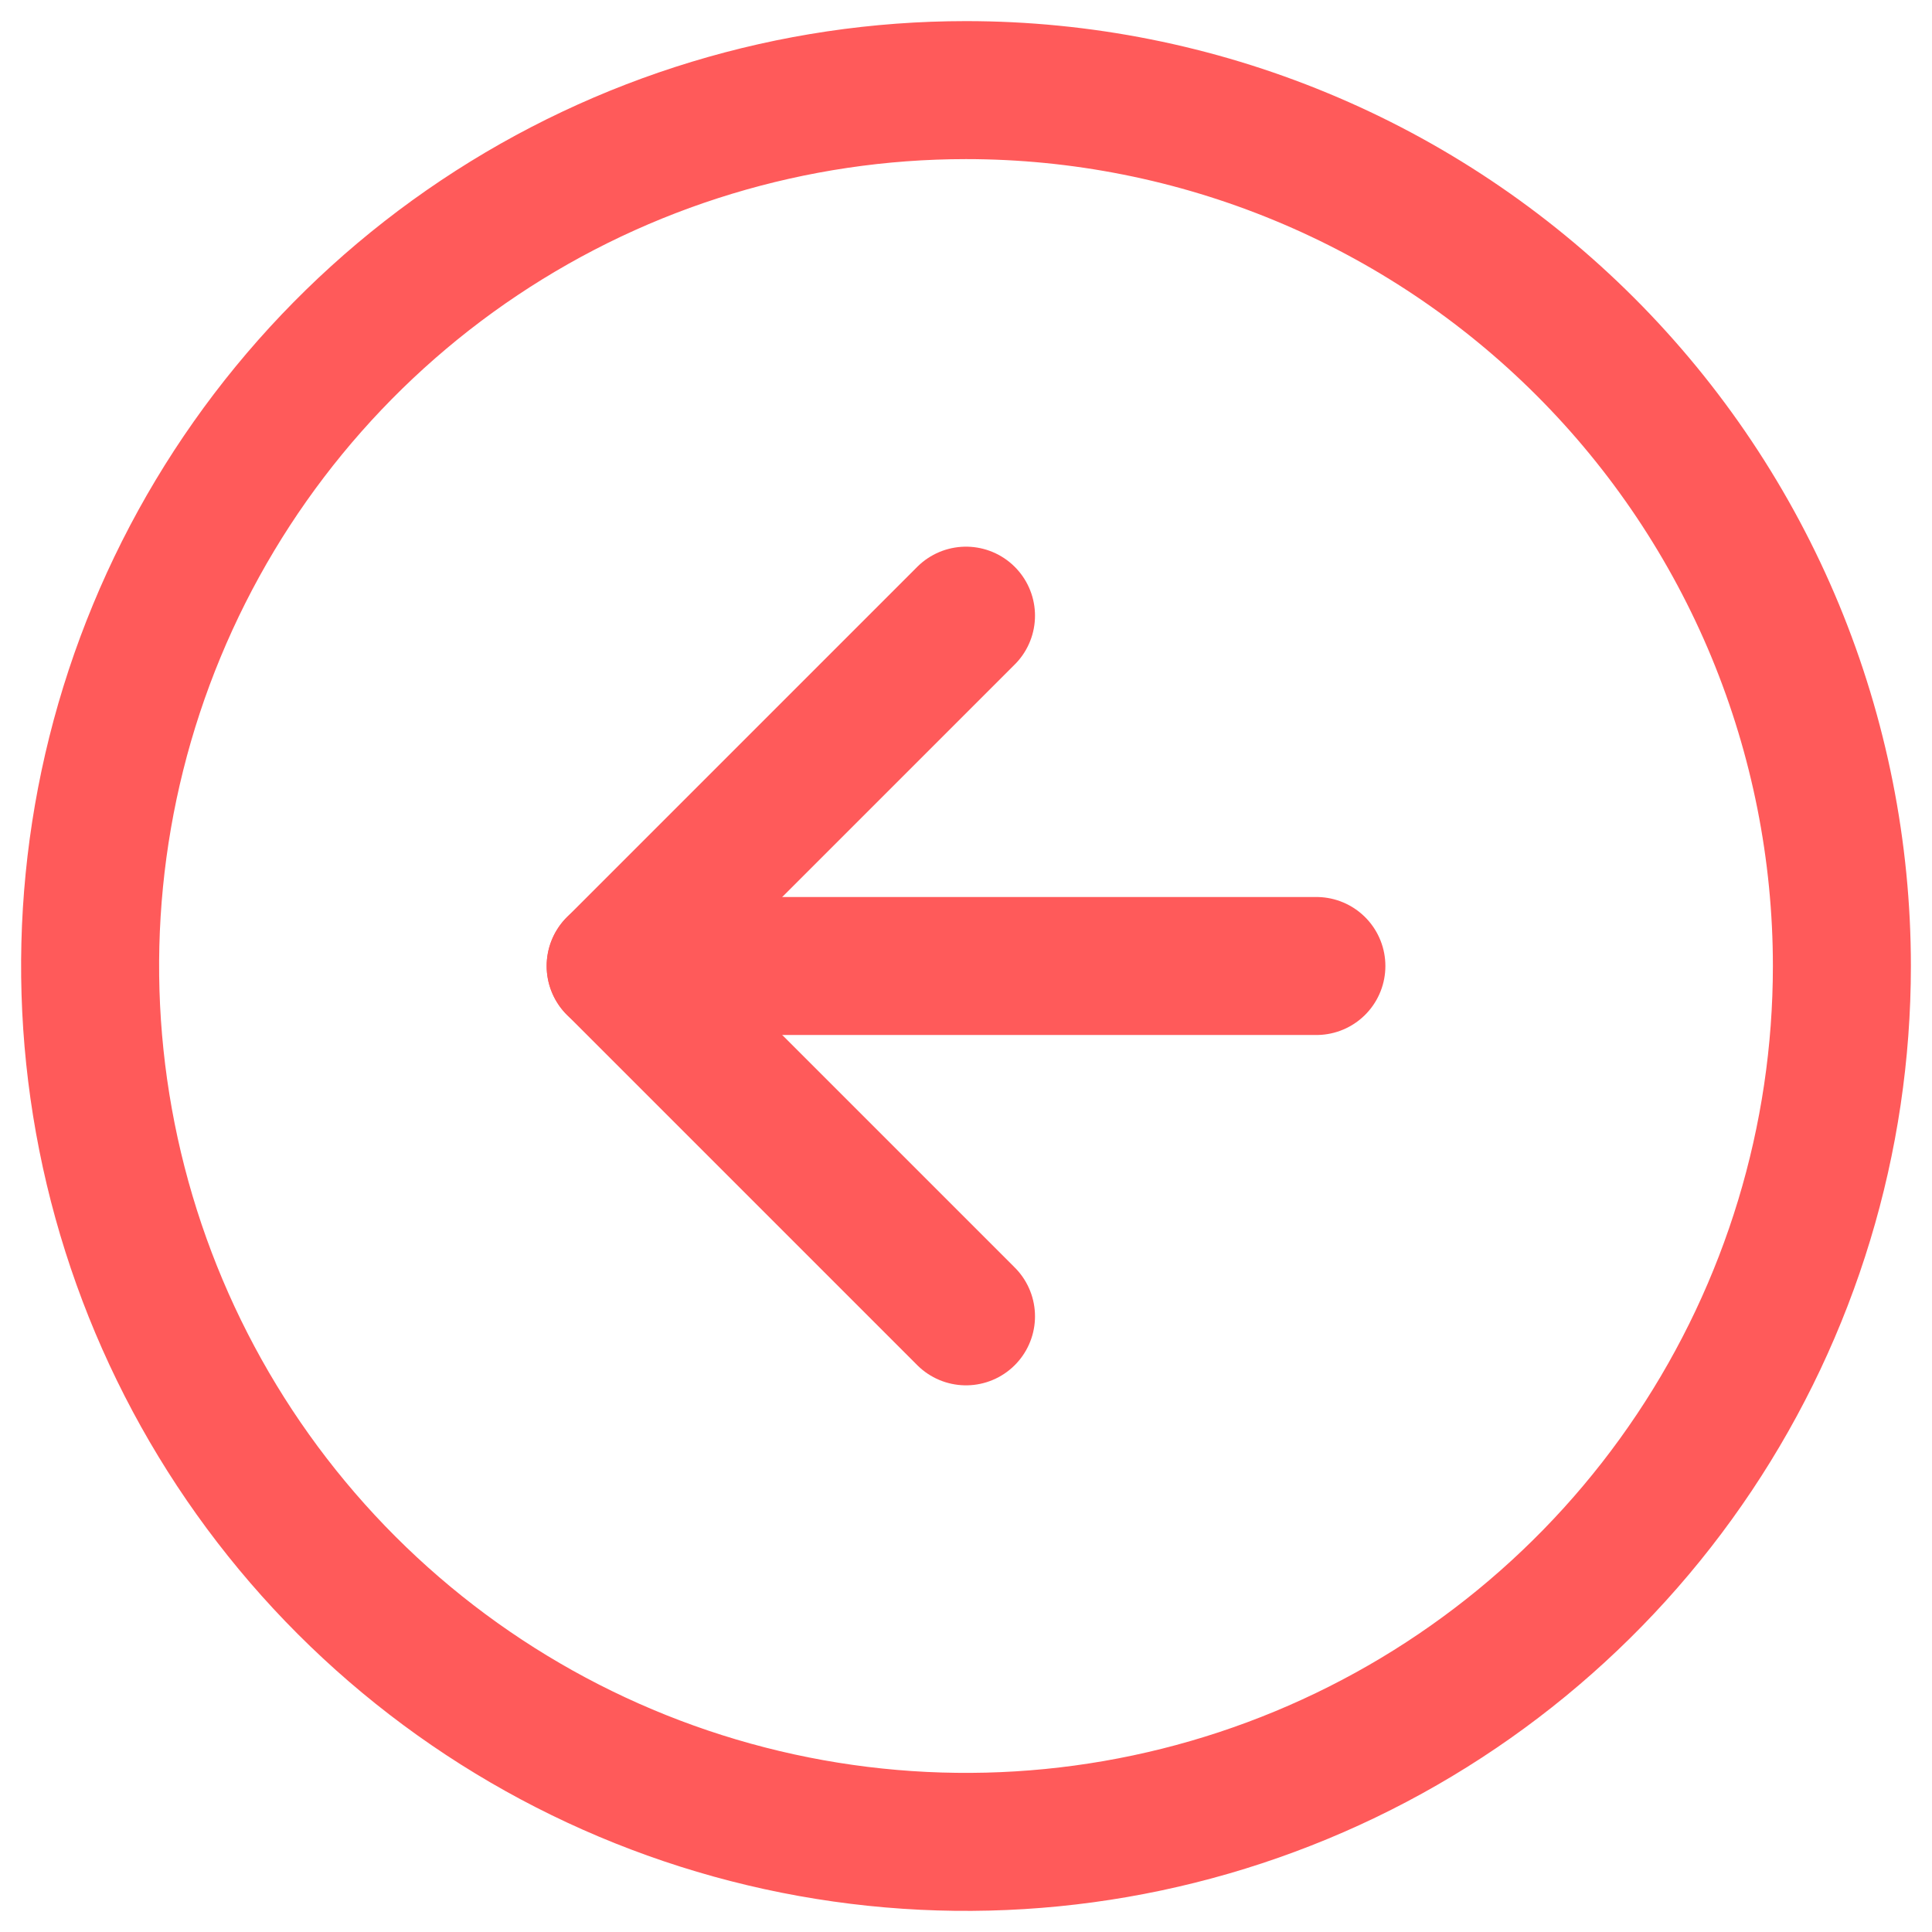
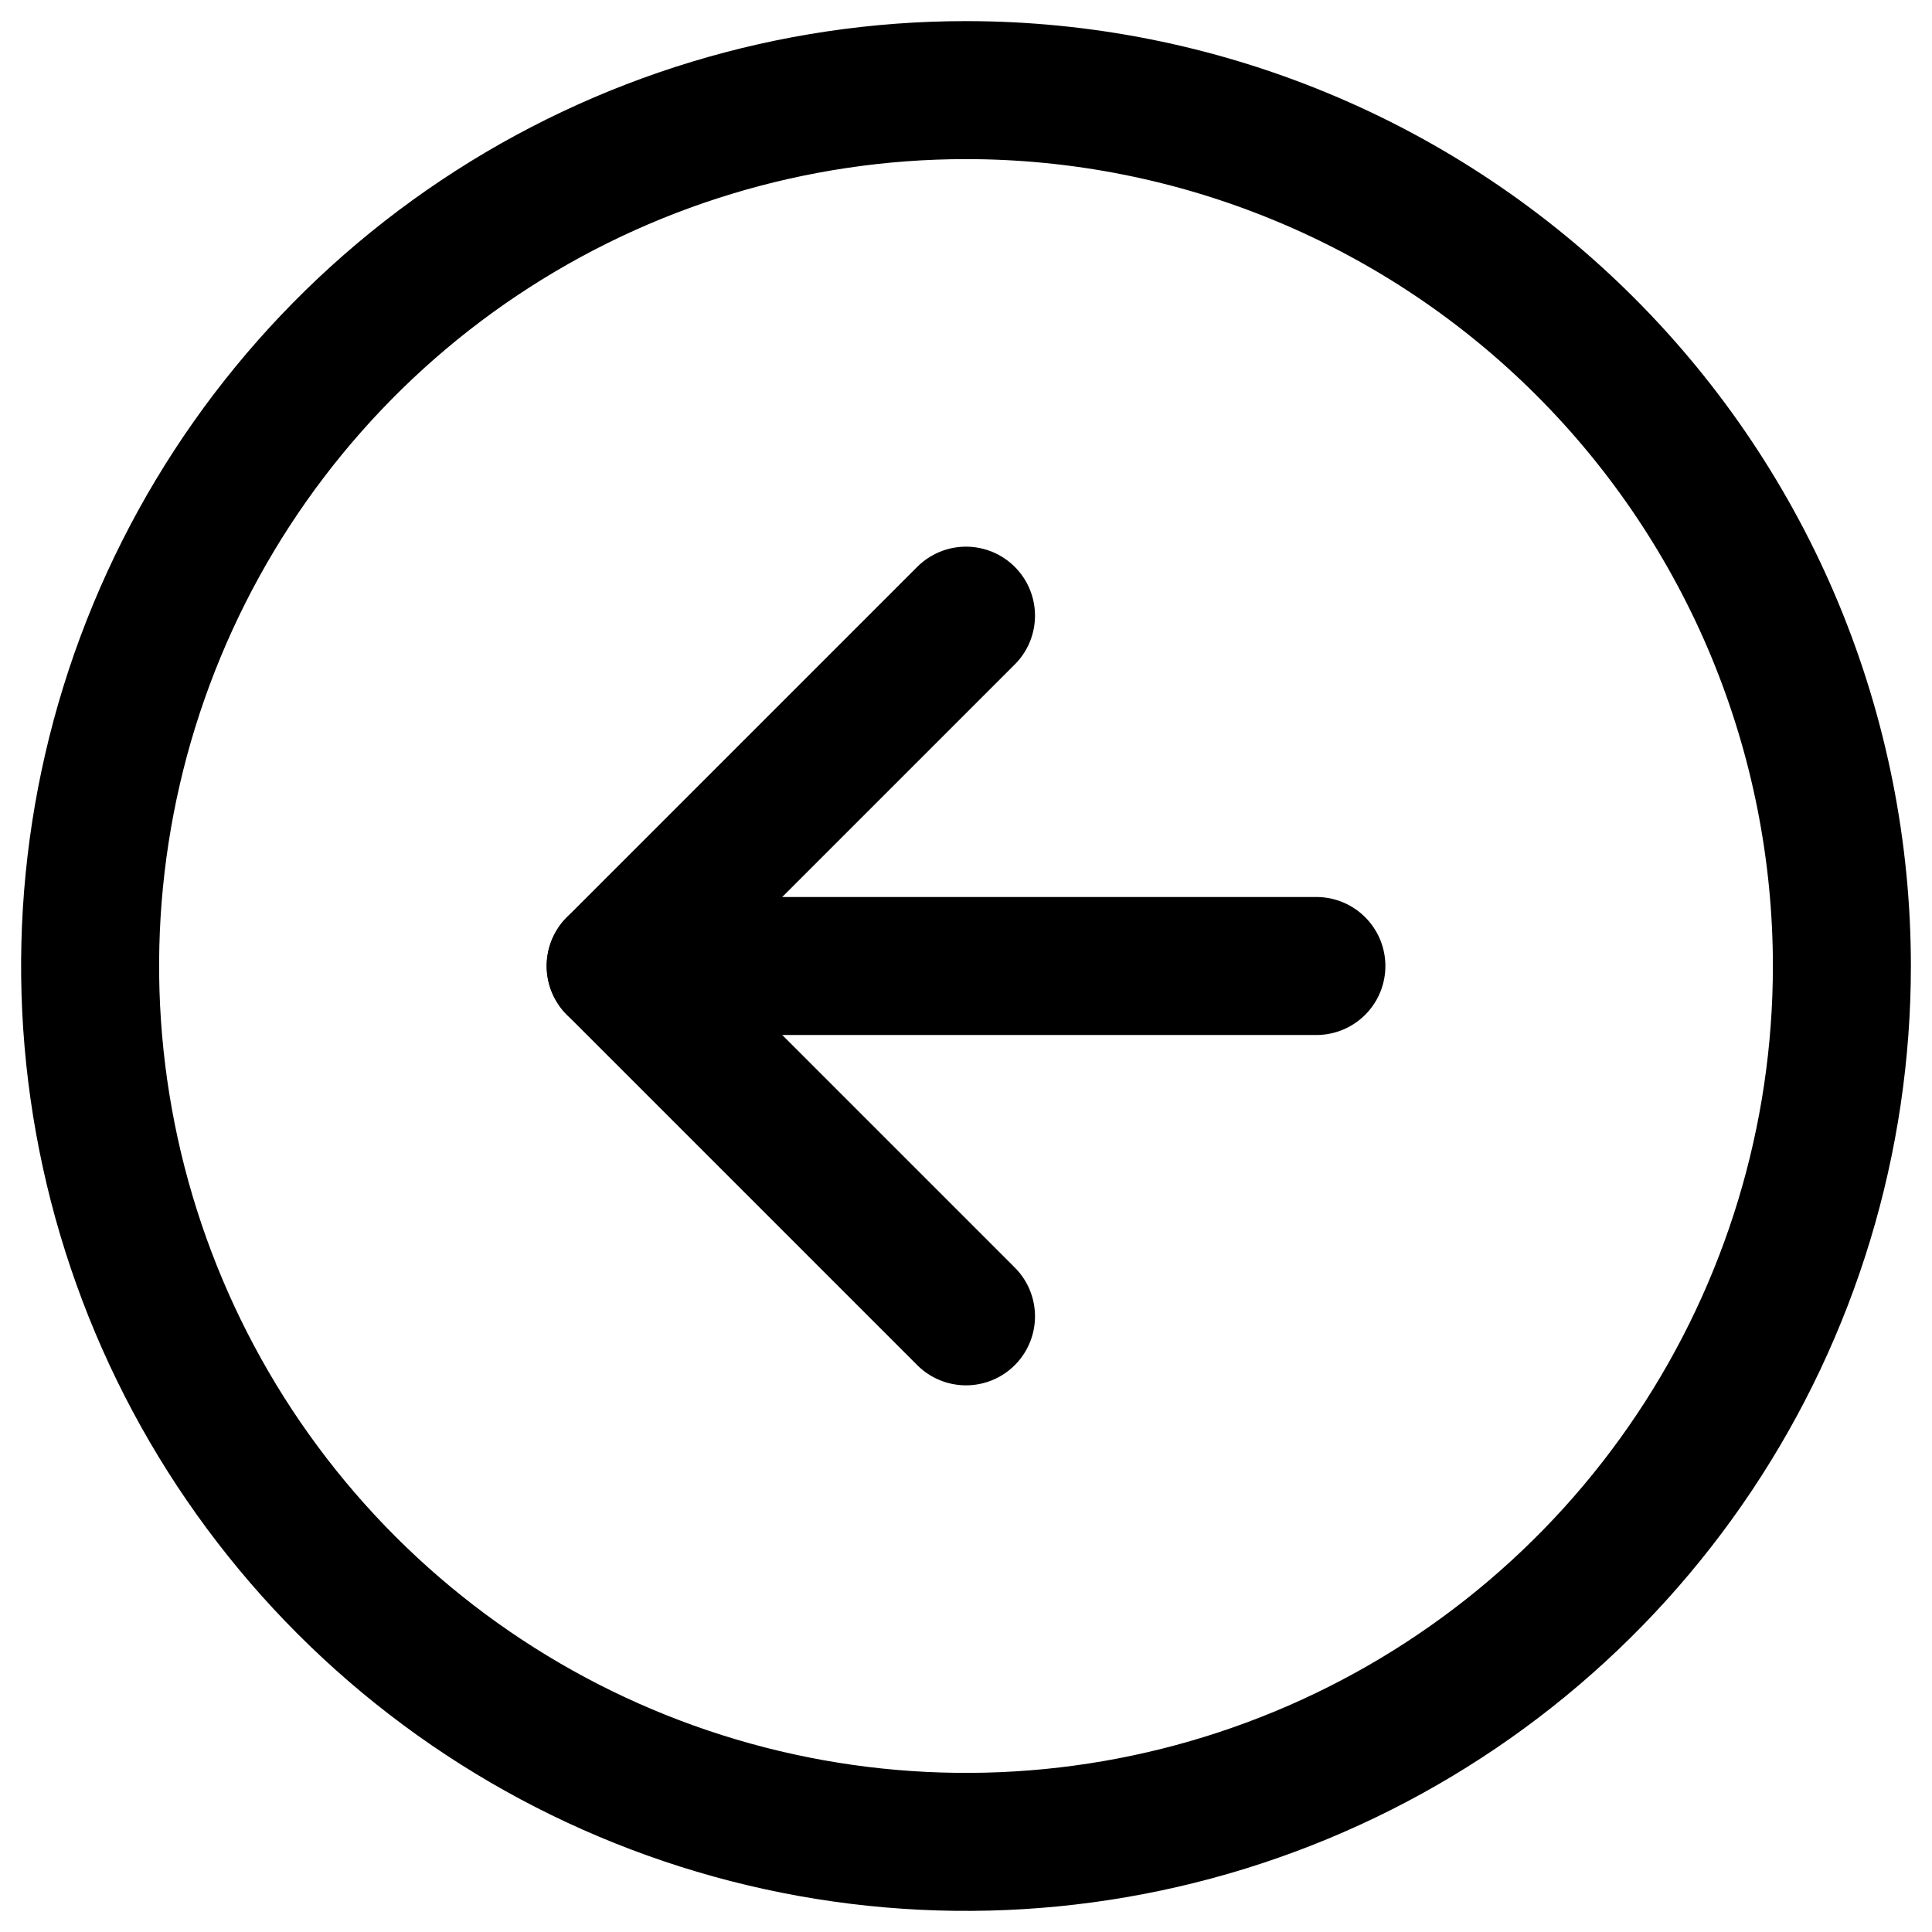
<svg xmlns="http://www.w3.org/2000/svg" viewBox="0 0 42 42" fill="none">
-   <path d="M40.041 21C40.041 24.766 38.924 28.447 36.832 31.578C34.74 34.71 31.766 37.15 28.287 38.591C24.807 40.033 20.979 40.41 17.285 39.675C13.592 38.94 10.199 37.127 7.536 34.464C4.873 31.801 3.06 28.408 2.325 24.715C1.59 21.021 1.967 17.193 3.409 13.713C4.85 10.234 7.29 7.26 10.421 5.168C13.553 3.076 17.234 1.959 21 1.959C23.5 1.959 25.977 2.452 28.287 3.409C30.597 4.365 32.696 5.768 34.464 7.536C36.232 9.304 37.635 11.403 38.592 13.713C39.548 16.023 40.041 18.5 40.041 21Z" stroke="#FF5A5A" stroke-width="3" stroke-linecap="round" stroke-linejoin="round" />
-   <path d="M21 13.384L13.384 21L21 28.616" stroke="#FF5A5A" stroke-width="3" stroke-linecap="round" stroke-linejoin="round" />
-   <path d="M28.617 21H13.384" stroke="#FF5A5A" stroke-width="3" stroke-linecap="round" stroke-linejoin="round" />
+   <path d="M40.041 21C40.041 24.766 38.924 28.447 36.832 31.578C34.74 34.71 31.766 37.15 28.287 38.591C24.807 40.033 20.979 40.41 17.285 39.675C13.592 38.94 10.199 37.127 7.536 34.464C4.873 31.801 3.06 28.408 2.325 24.715C1.59 21.021 1.967 17.193 3.409 13.713C4.85 10.234 7.29 7.26 10.421 5.168C13.553 3.076 17.234 1.959 21 1.959C23.5 1.959 25.977 2.452 28.287 3.409C30.597 4.365 32.696 5.768 34.464 7.536C36.232 9.304 37.635 11.403 38.592 13.713C39.548 16.023 40.041 18.5 40.041 21Z" stroke="#000" stroke-width="3" stroke-linecap="round" stroke-linejoin="round" />
+   <path d="M21 13.384L13.384 21L21 28.616" stroke="#000" stroke-width="3" stroke-linecap="round" stroke-linejoin="round" />
+   <path d="M28.617 21H13.384" stroke="#000" stroke-width="3" stroke-linecap="round" stroke-linejoin="round" />
</svg>
